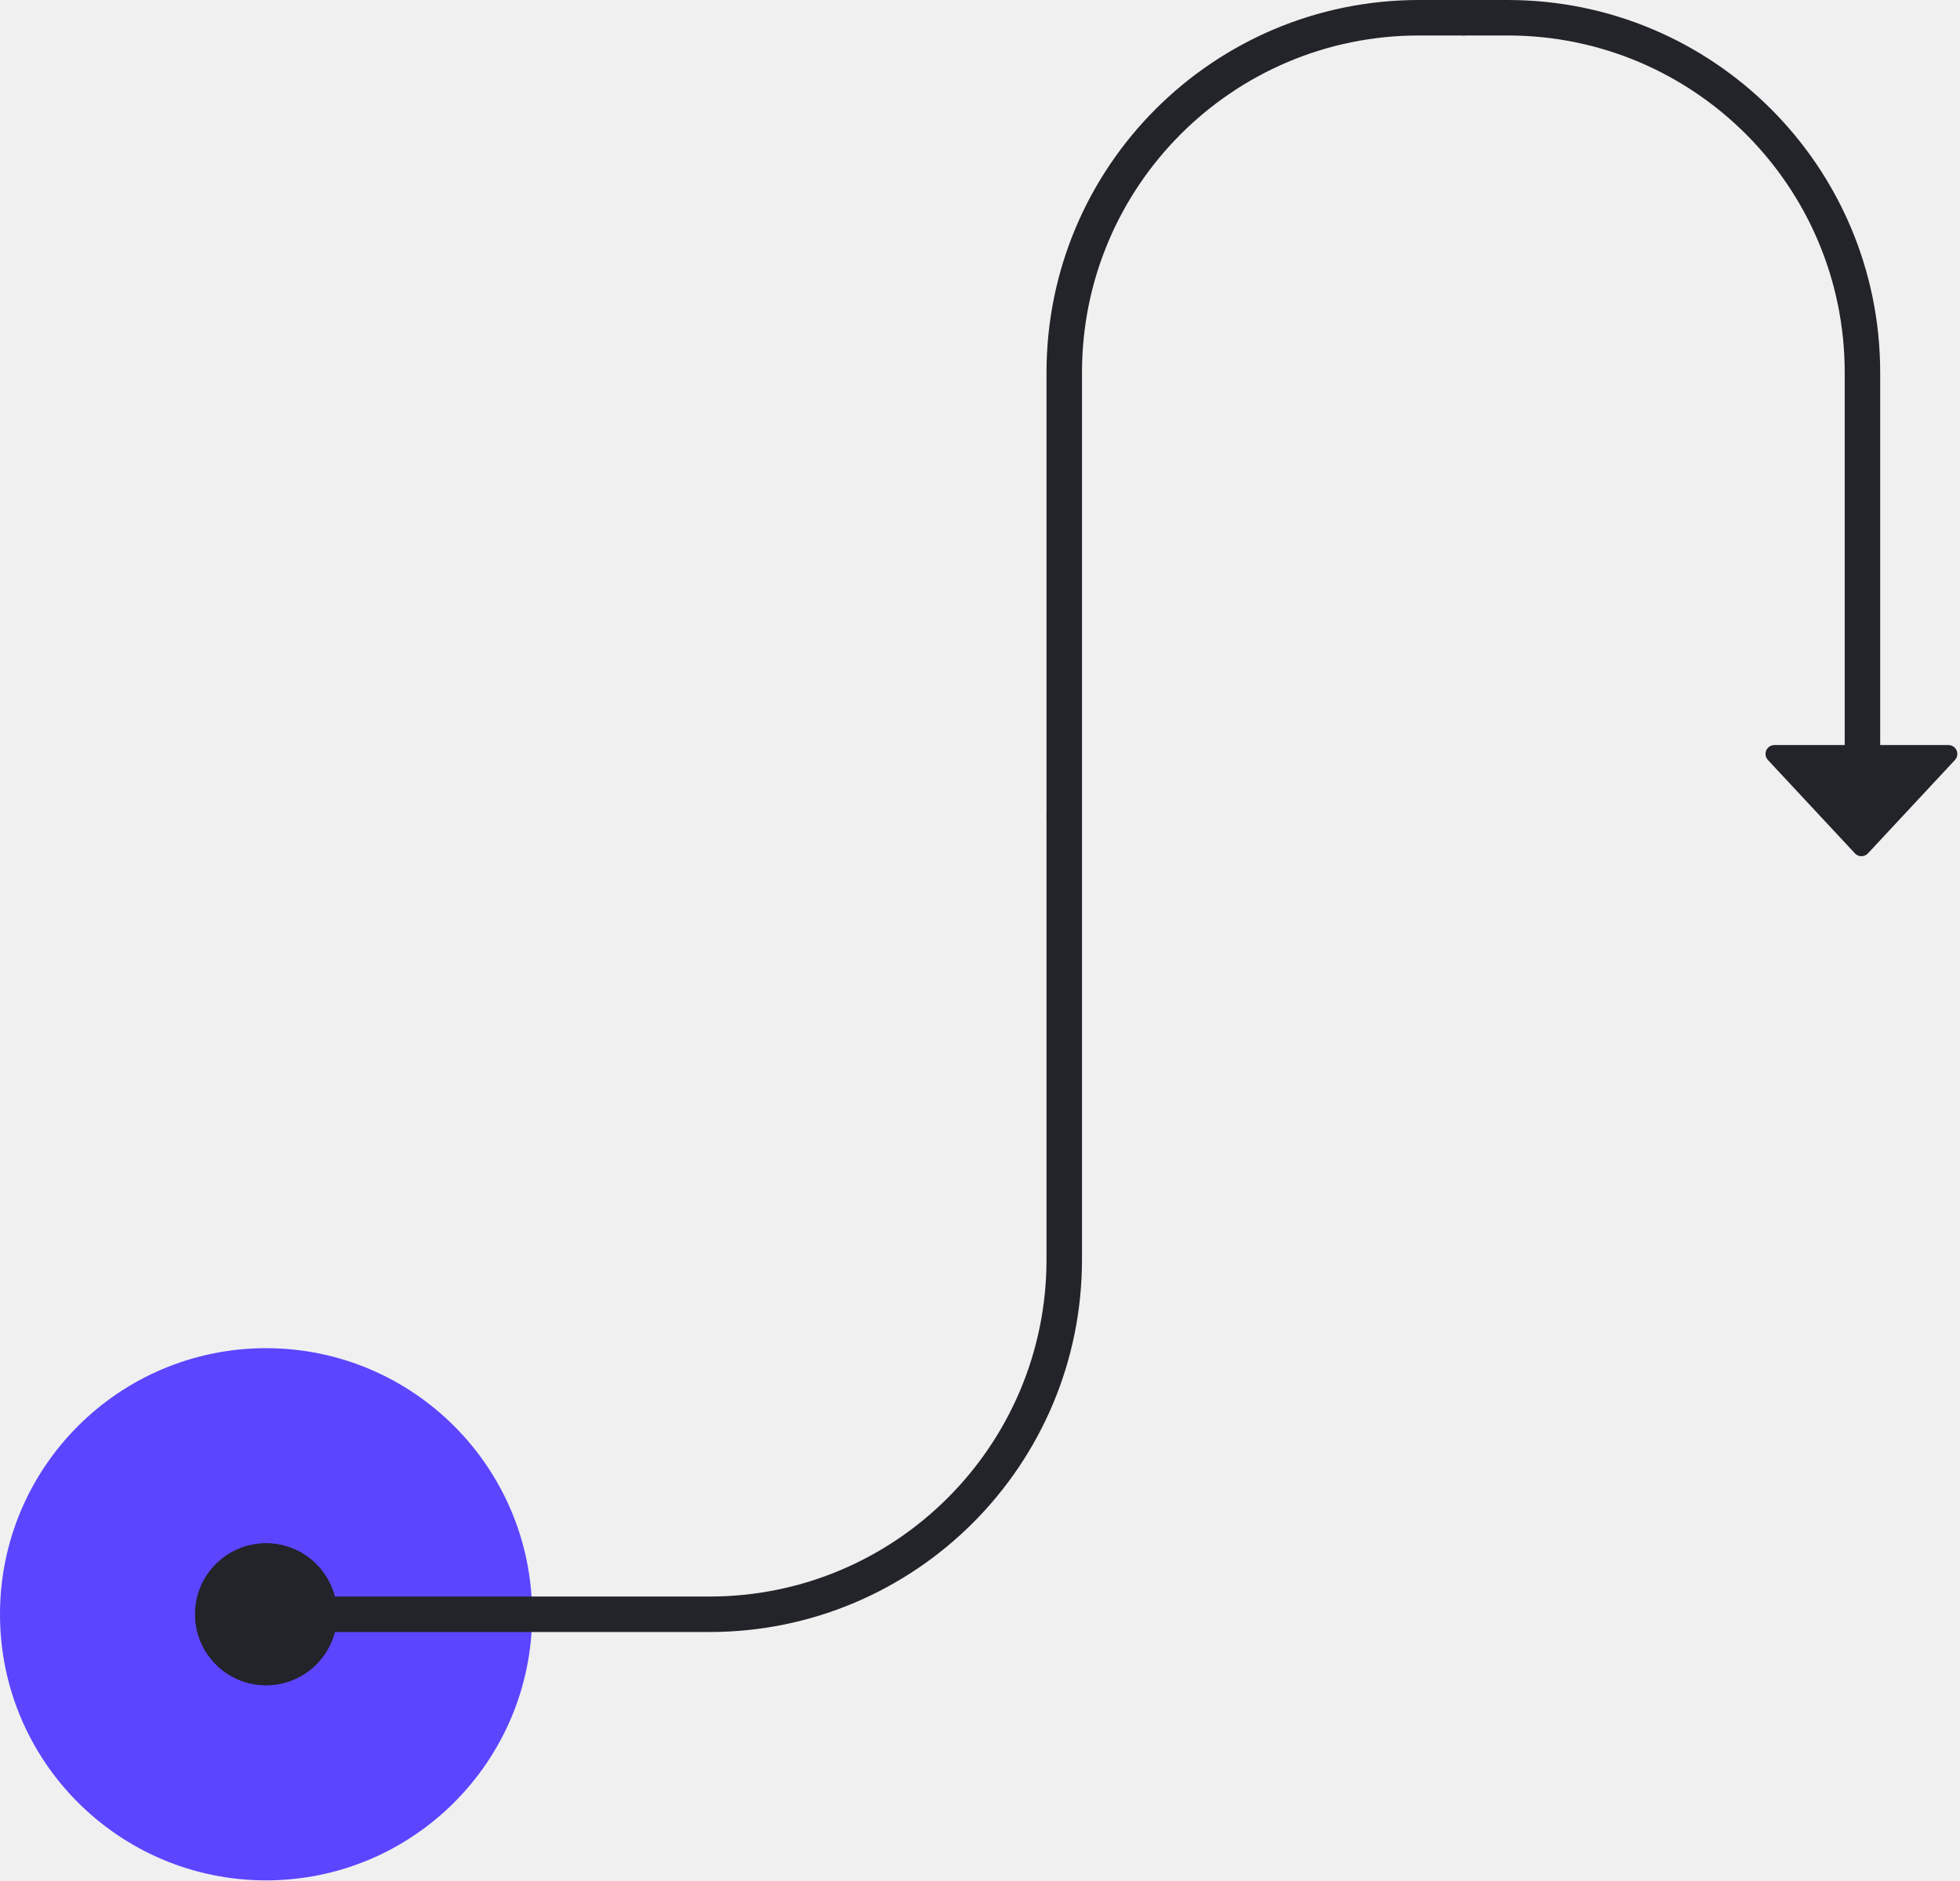
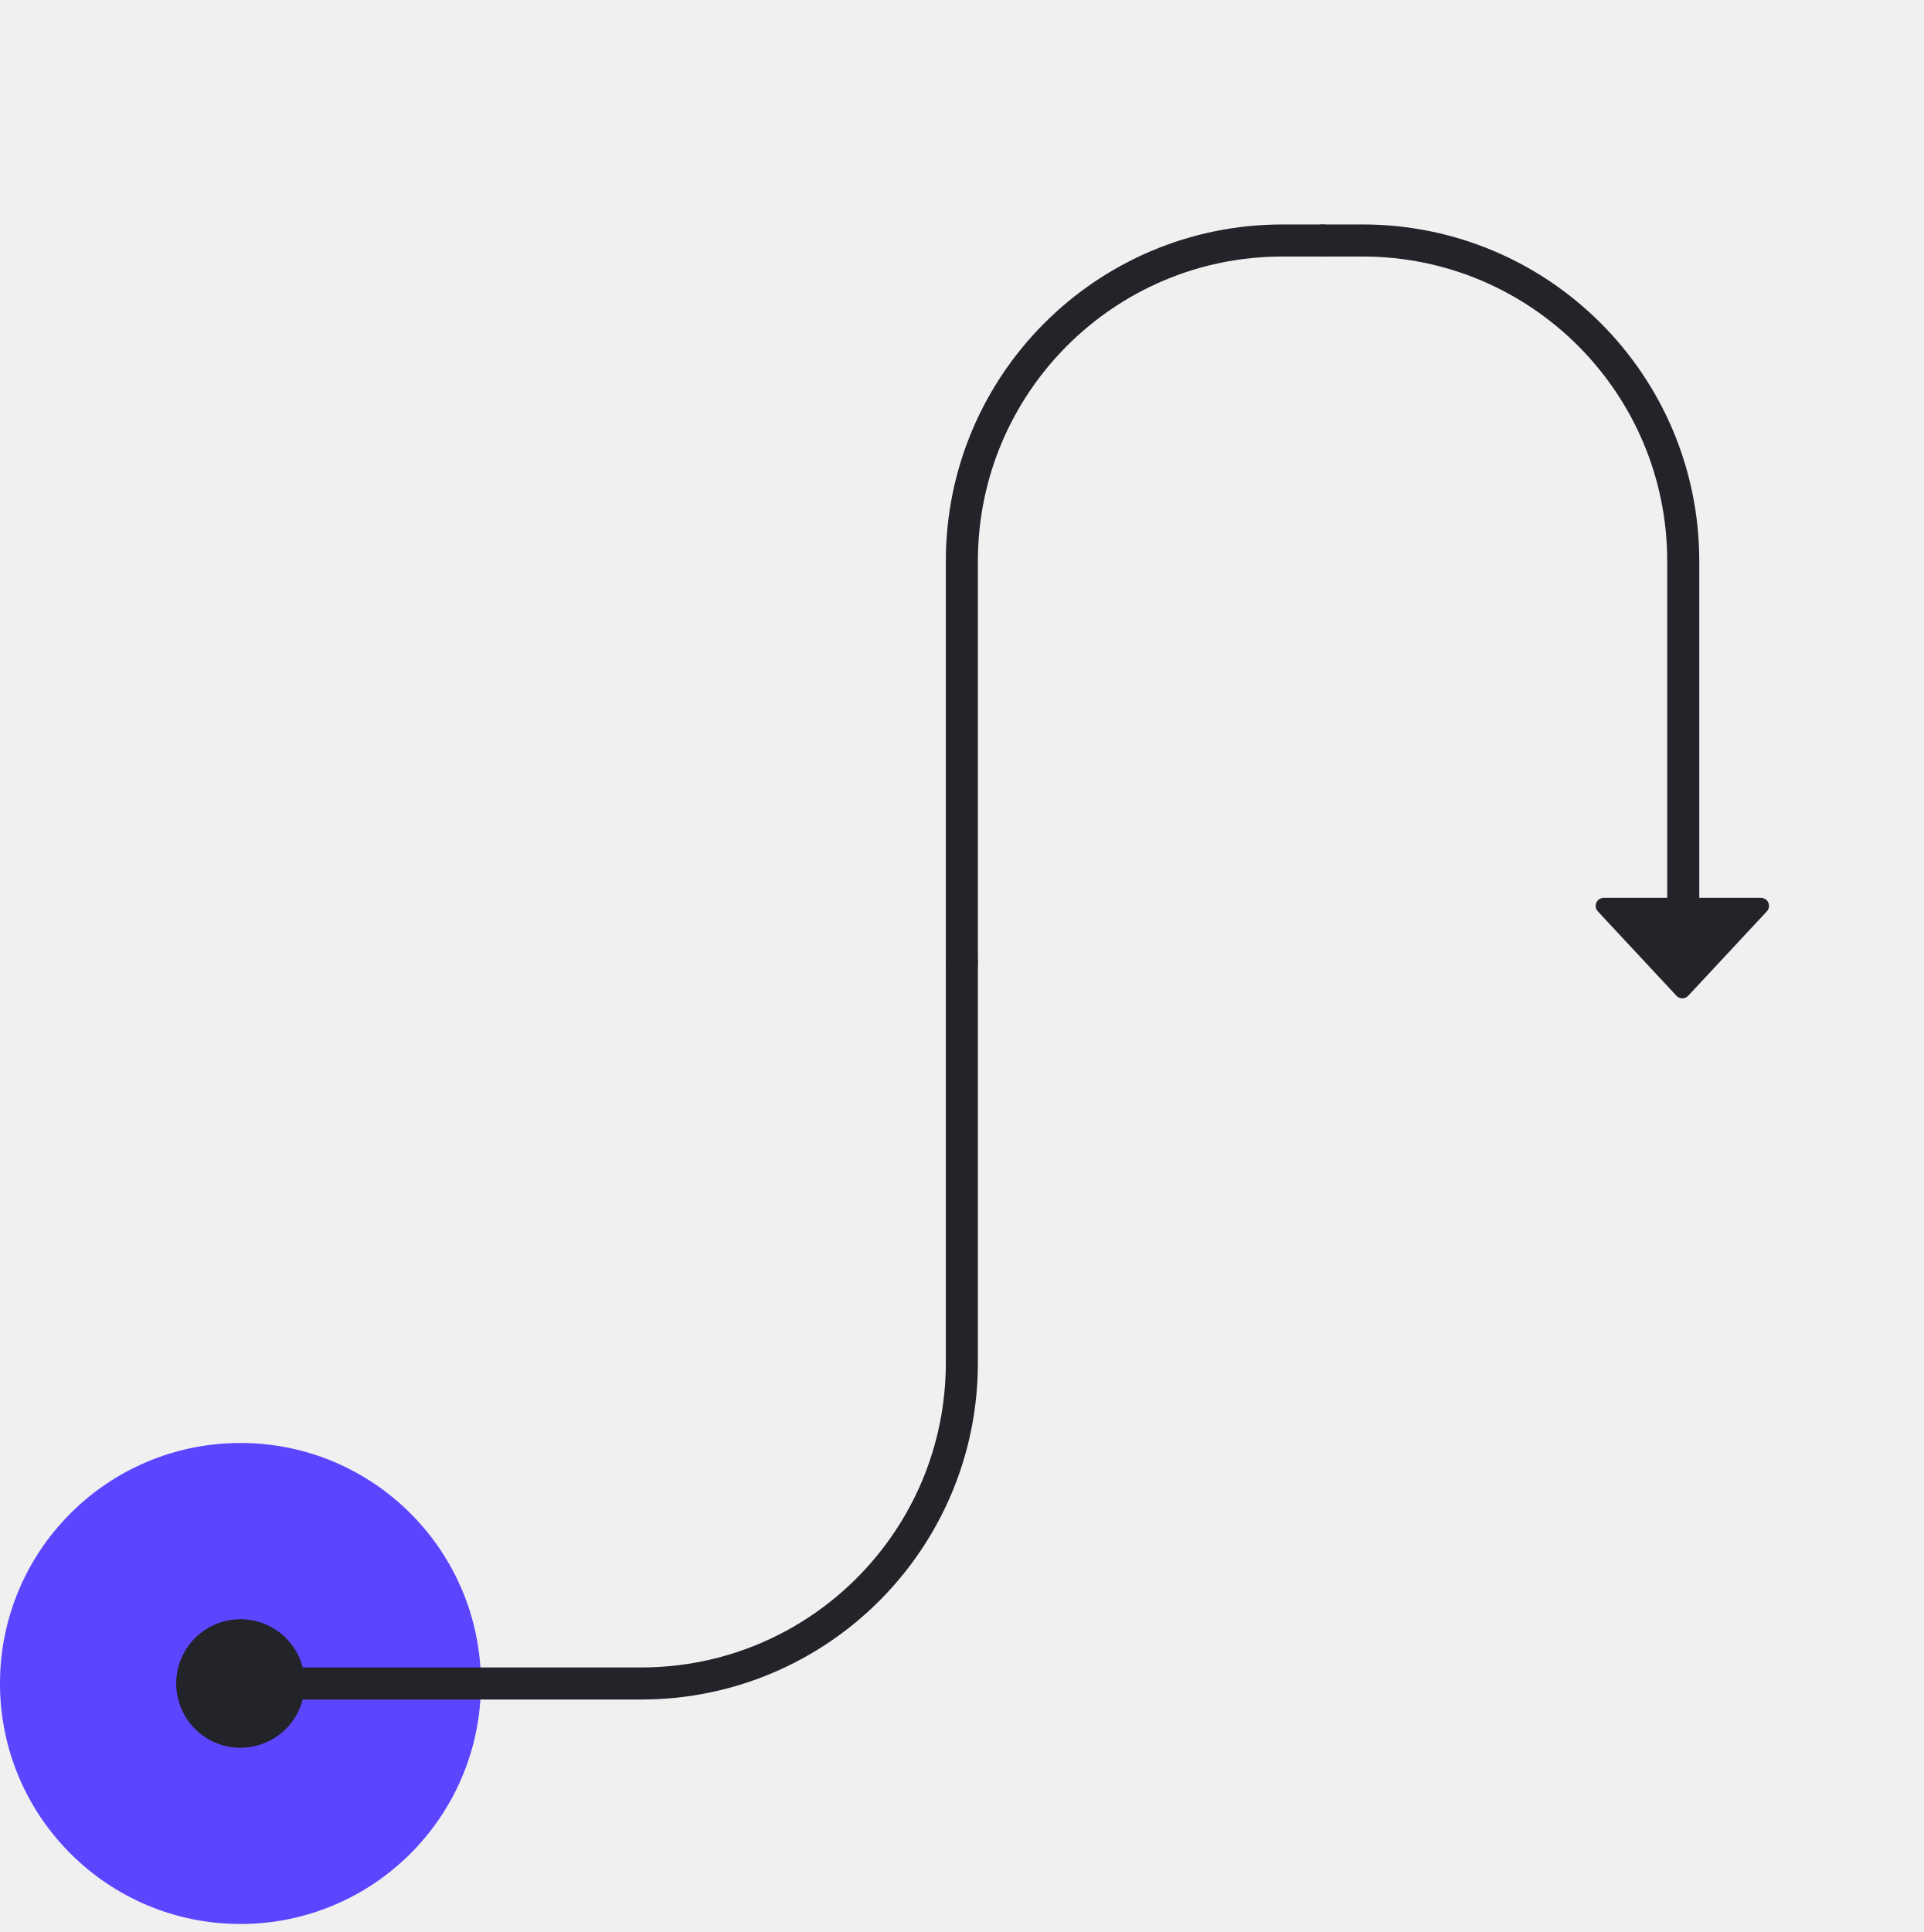
- <svg xmlns="http://www.w3.org/2000/svg" xmlns:xlink="http://www.w3.org/1999/xlink" width="221px" height="212px" viewBox="0 0 221 212" version="1.1">
+ <svg xmlns="http://www.w3.org/2000/svg" xmlns:xlink="http://www.w3.org/1999/xlink" width="240px" height="241px" viewBox="0 0 240 241" version="1.1">
  <defs>
    <circle id="path-1" cx="8.4" cy="8.4" r="8" />
    <circle id="path-3" cx="10" cy="10" r="8" />
  </defs>
-   <g id="Landing-3" stroke="none" stroke-width="1" fill="none" fill-rule="evenodd">
-     <g id="Flow/Right/Snake/Up/Hook" transform="translate(30, 2)">
+   <g id="Right-Snake-Up-Hook" stroke="none" stroke-width="1" fill="none" fill-rule="evenodd" transform="translate(0, 0)">
+     <g id="Flow/Right/Snake/Up/Hook" transform="translate(30, 30)">
      <g id="_-Assets/End-point/interaction/tap" transform="translate(-30, 150)">
        <circle id="fill" fill="#5B45FF" fill-rule="evenodd" cx="30" cy="30" r="30" />
        <g id="_-Assets/End-point/cap/circle" transform="translate(21.6, 21.6)">
          <mask id="mask-2" fill="white">
            <use xlink:href="#path-1" />
          </mask>
          <use id="Oval" fill="#23232A" fill-rule="evenodd" xlink:href="#path-1" />
        </g>
      </g>
      <path d="M0,90 L50,90 C72.091,90 90,107.909 90,130 L90,180 L90,180" id="path" stroke="#23232A" stroke-width="4" stroke-linecap="round" stroke-linejoin="round" transform="translate(45, 135) scale(1, -1) translate(-45, -135) " />
      <path d="M90,0 L90,50 C90,72.091 107.909,90 130,90 L135,90 L135,90" id="path" stroke="#23232A" stroke-width="4" stroke-linecap="round" stroke-linejoin="round" transform="translate(112.5, 45) scale(1, -1) translate(-112.5, -45) " />
      <path d="M135,0 L140,0 C162.091,-4.05812251e-15 180,17.909 180,40 L180,90 L180,90" id="path" stroke="#23232A" stroke-width="4" stroke-linecap="round" stroke-linejoin="round" />
      <g id="_-Assets/End-point/cap/arrow" transform="translate(180, 90) rotate(-270) translate(-180, -90) translate(170, 80)" fill="#23232A" fill-rule="evenodd">
        <path d="M14.215,10.845 L3.682,20.66 C3.278,21.036 2.645,21.014 2.268,20.61 C2.096,20.424 2,20.181 2,19.928 L2,0.299 C2,-0.254 2.448,-0.701 3,-0.701 C3.253,-0.701 3.497,-0.605 3.682,-0.433 L14.215,9.382 C14.619,9.758 14.641,10.391 14.265,10.795 C14.249,10.812 14.232,10.829 14.215,10.845 Z" id="Triangle" />
      </g>
      <g id="_-Assets/End-point/cap/circle" transform="translate(0, 180) scale(-1, 1) translate(-0, -180) translate(-10, 170)">
        <mask id="mask-4" fill="white">
          <use xlink:href="#path-3" />
        </mask>
        <use id="Oval" fill="#23232A" fill-rule="evenodd" xlink:href="#path-3" />
      </g>
    </g>
  </g>
</svg>
